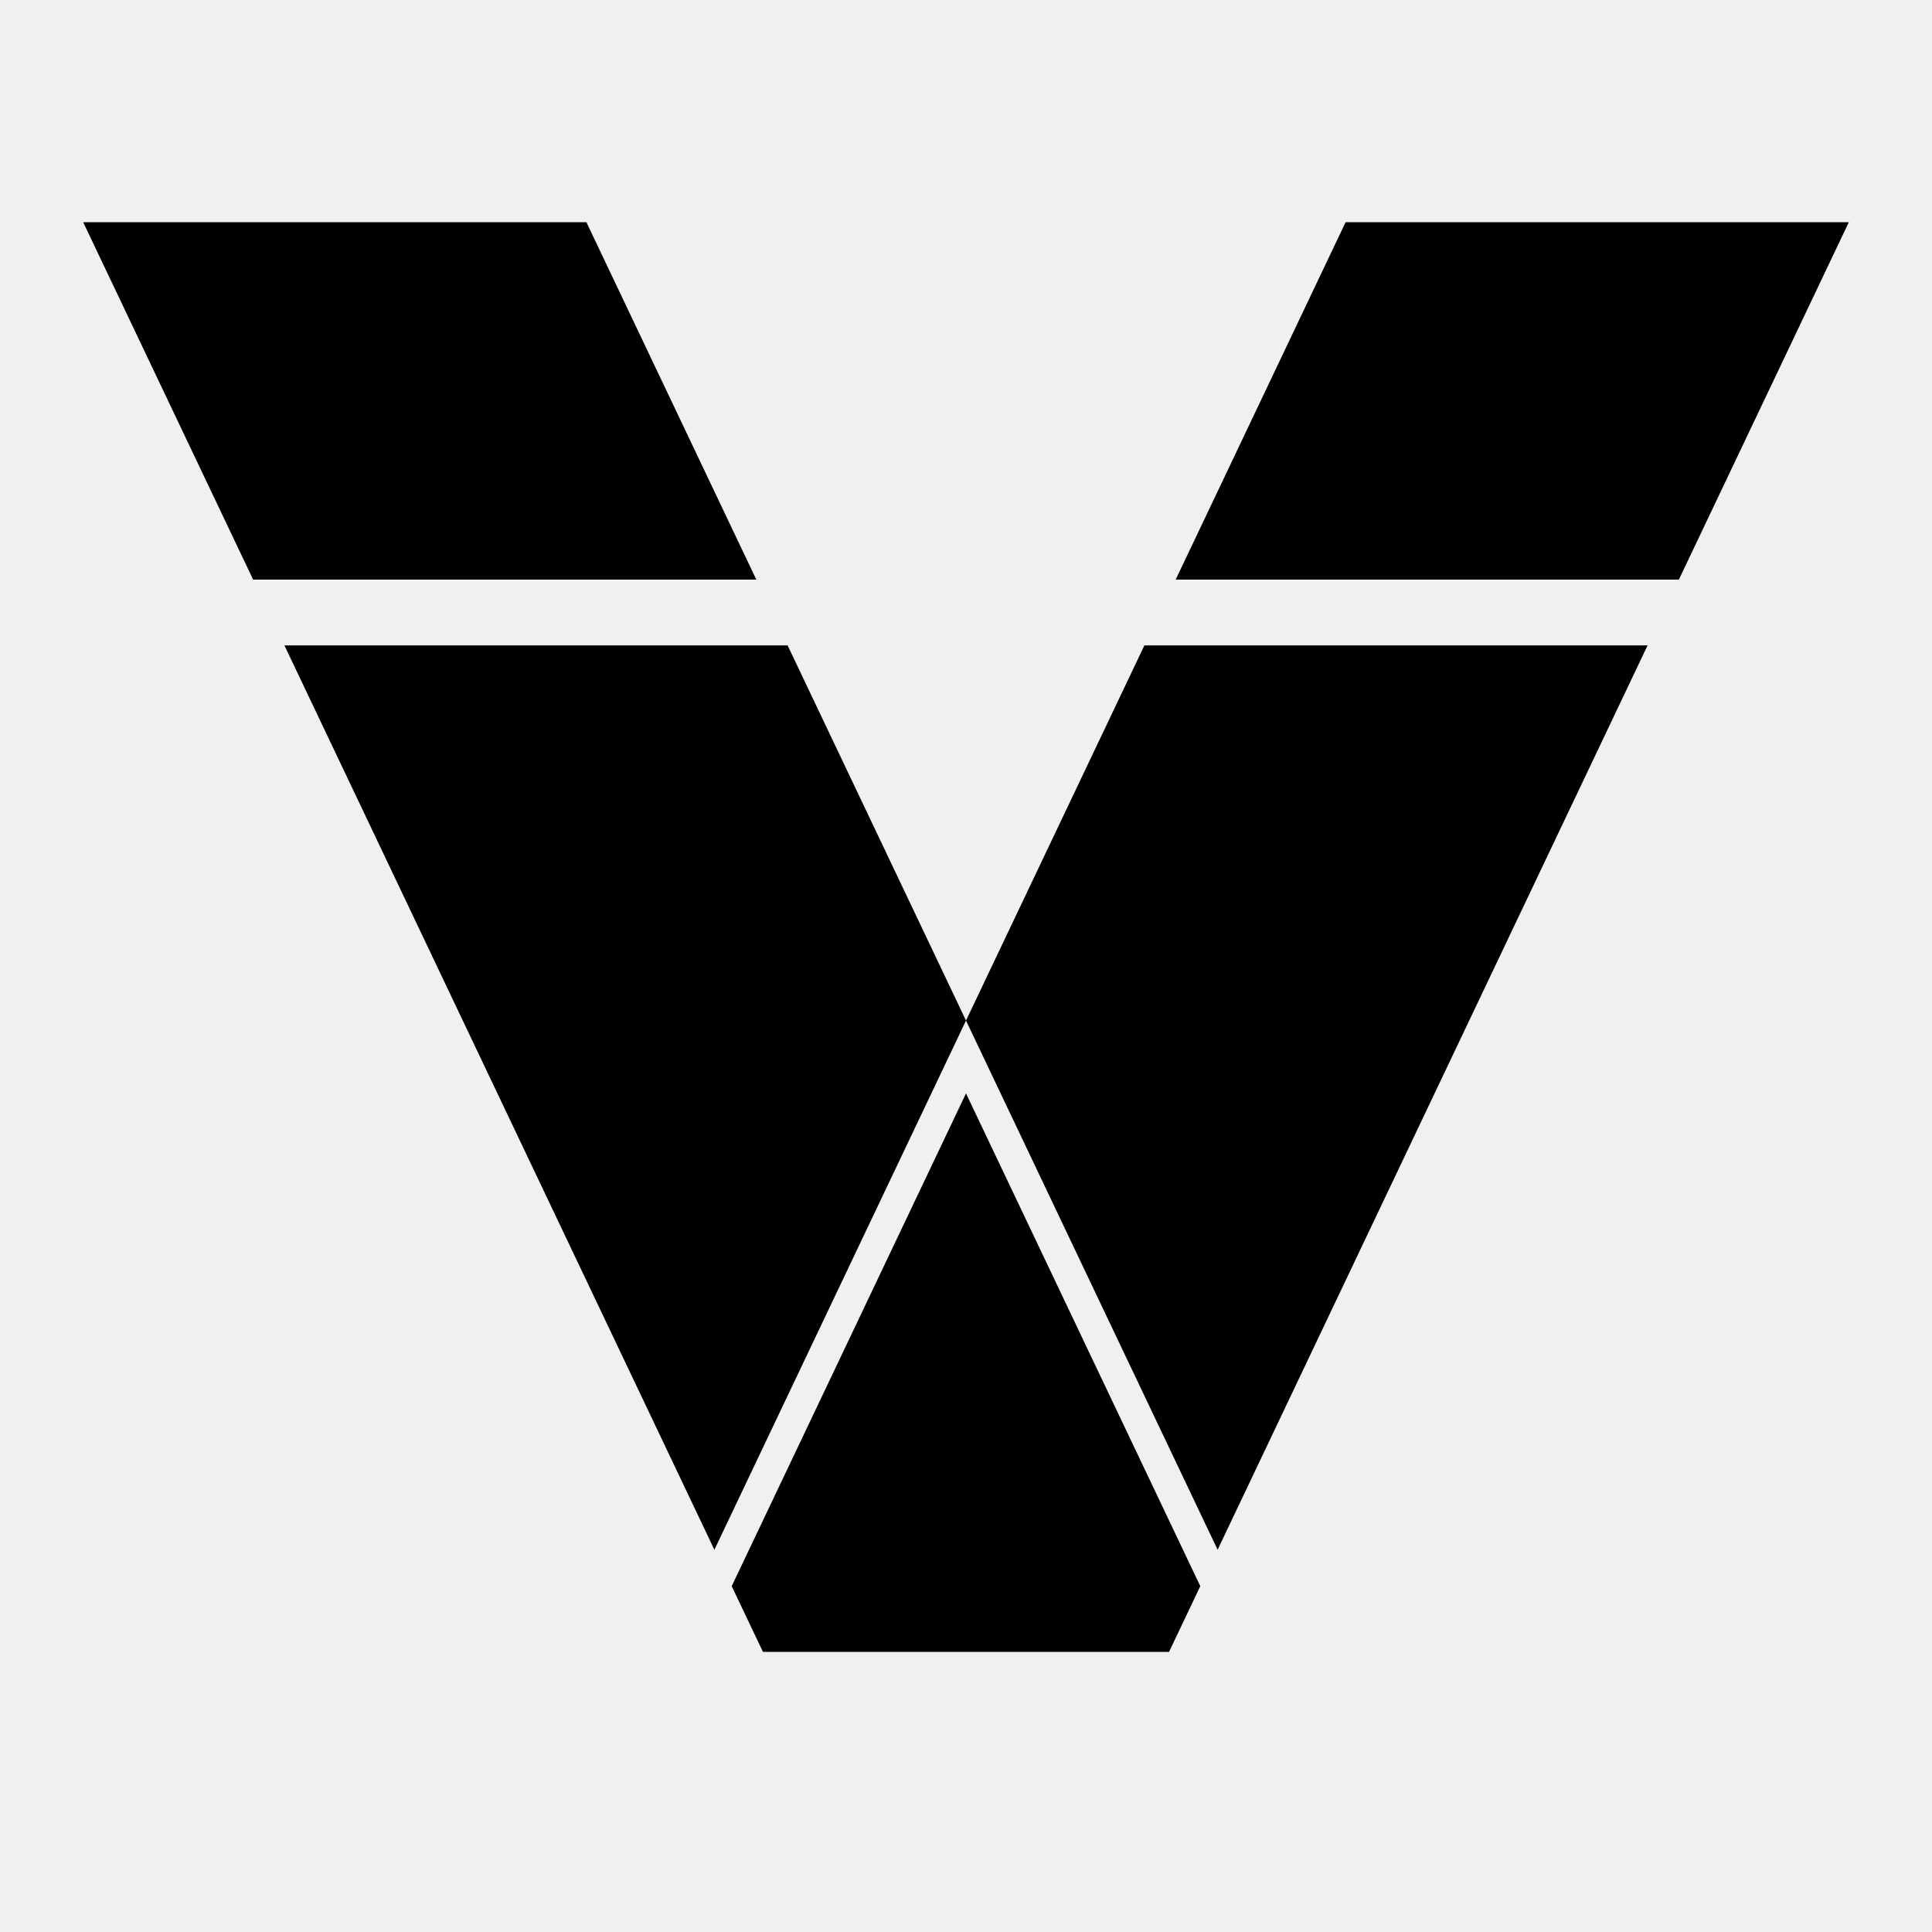
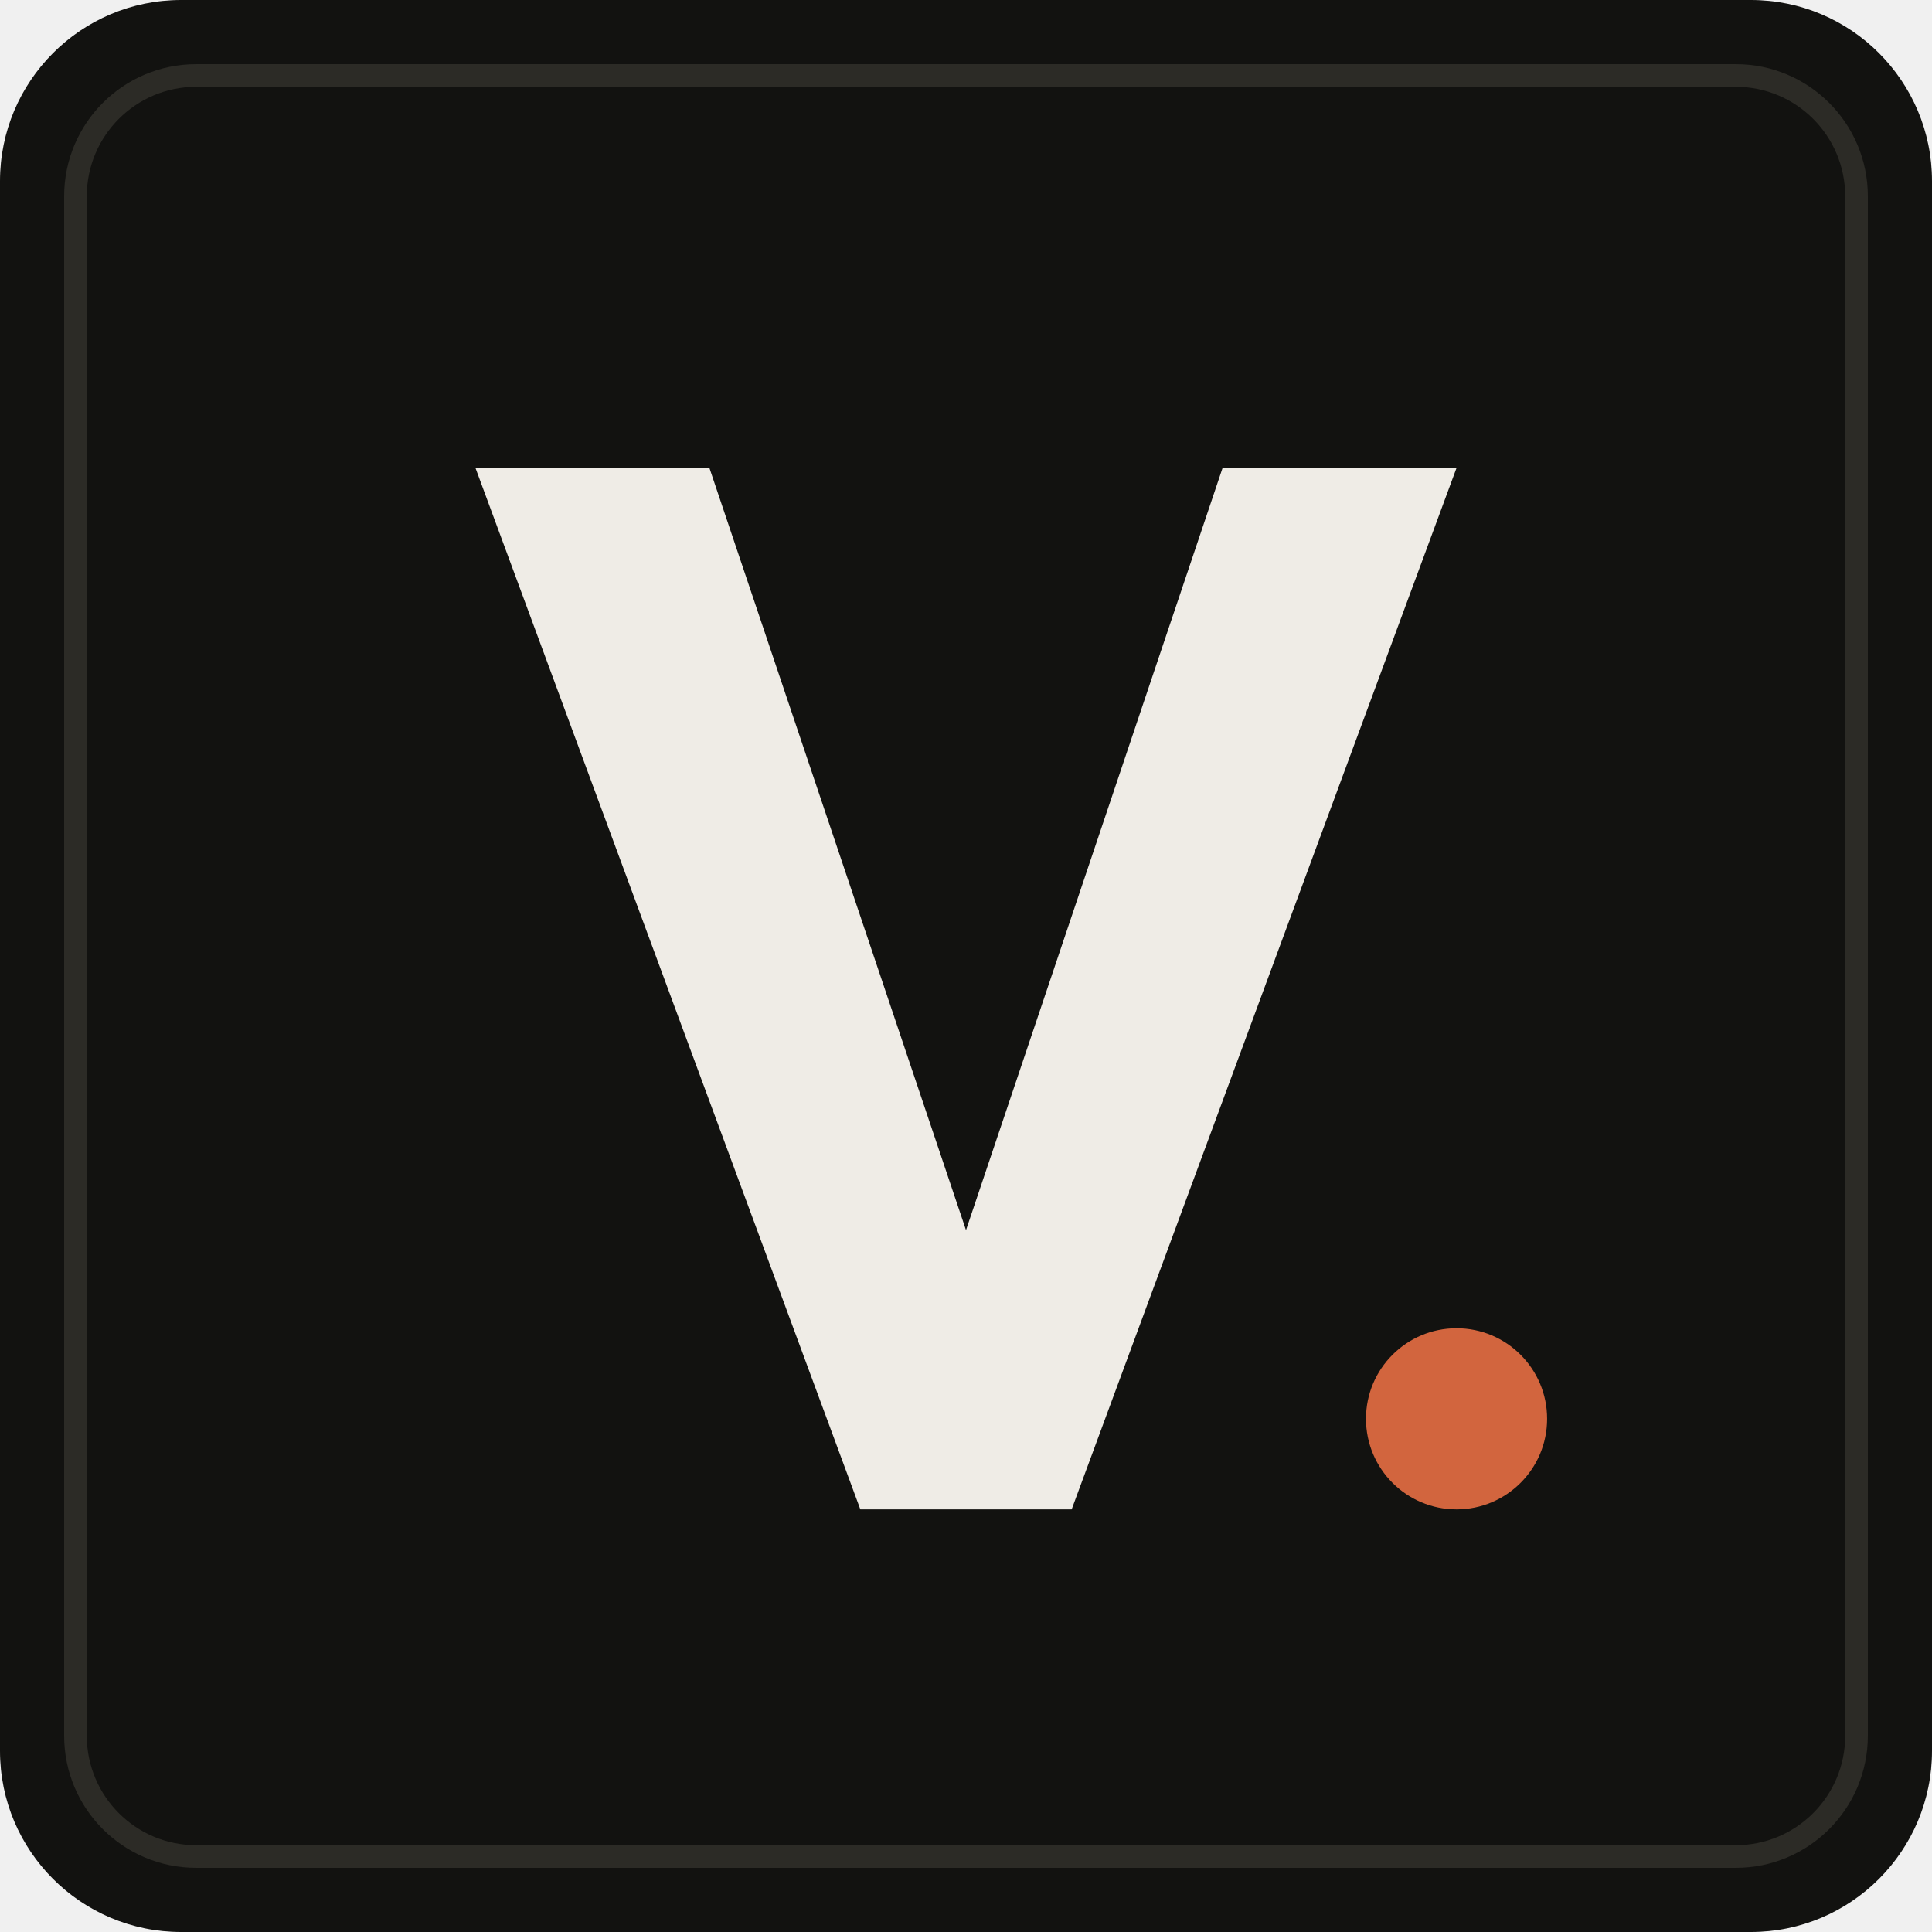
<svg xmlns="http://www.w3.org/2000/svg" viewBox="0 0 512 512" width="512" height="512">
-   <style>
-     .mark { fill: #000000; }
-     @media (prefers-color-scheme: dark) {
-       .mark { fill: #ffffff; }
-     }
-   </style>
-   <g class="mark">
-     <polygon points="22.04,58.88 155.40,58.88 200.43,153.60 67.08,153.60" />
-     <polygon points="356.60,58.88 489.96,58.88 444.92,153.60 311.57,153.60" />
-     <polygon points="75.37,171.03 208.72,171.03 256.00,270.46 189.32,410.70" />
-     <polygon points="303.28,171.03 436.63,171.03 322.68,410.70 256.00,270.46" />
-     <polygon points="256.00,289.76 193.91,420.35 202.19,437.76 309.81,437.76 318.09,420.35" />
-   </g>
+   <rect width="512" height="512" rx="48" fill="#121210" />
+   <rect x="20" y="20" width="472" height="472" rx="32" fill="none" stroke="#2C2B26" stroke-width="6" />
+   <path d="M126 124H188L256 326L324 124H386L284 400H228L126 124Z" fill="#EFECE6" />
+   <circle cx="386" cy="376" r="24" fill="#D2653E" />
</svg>
